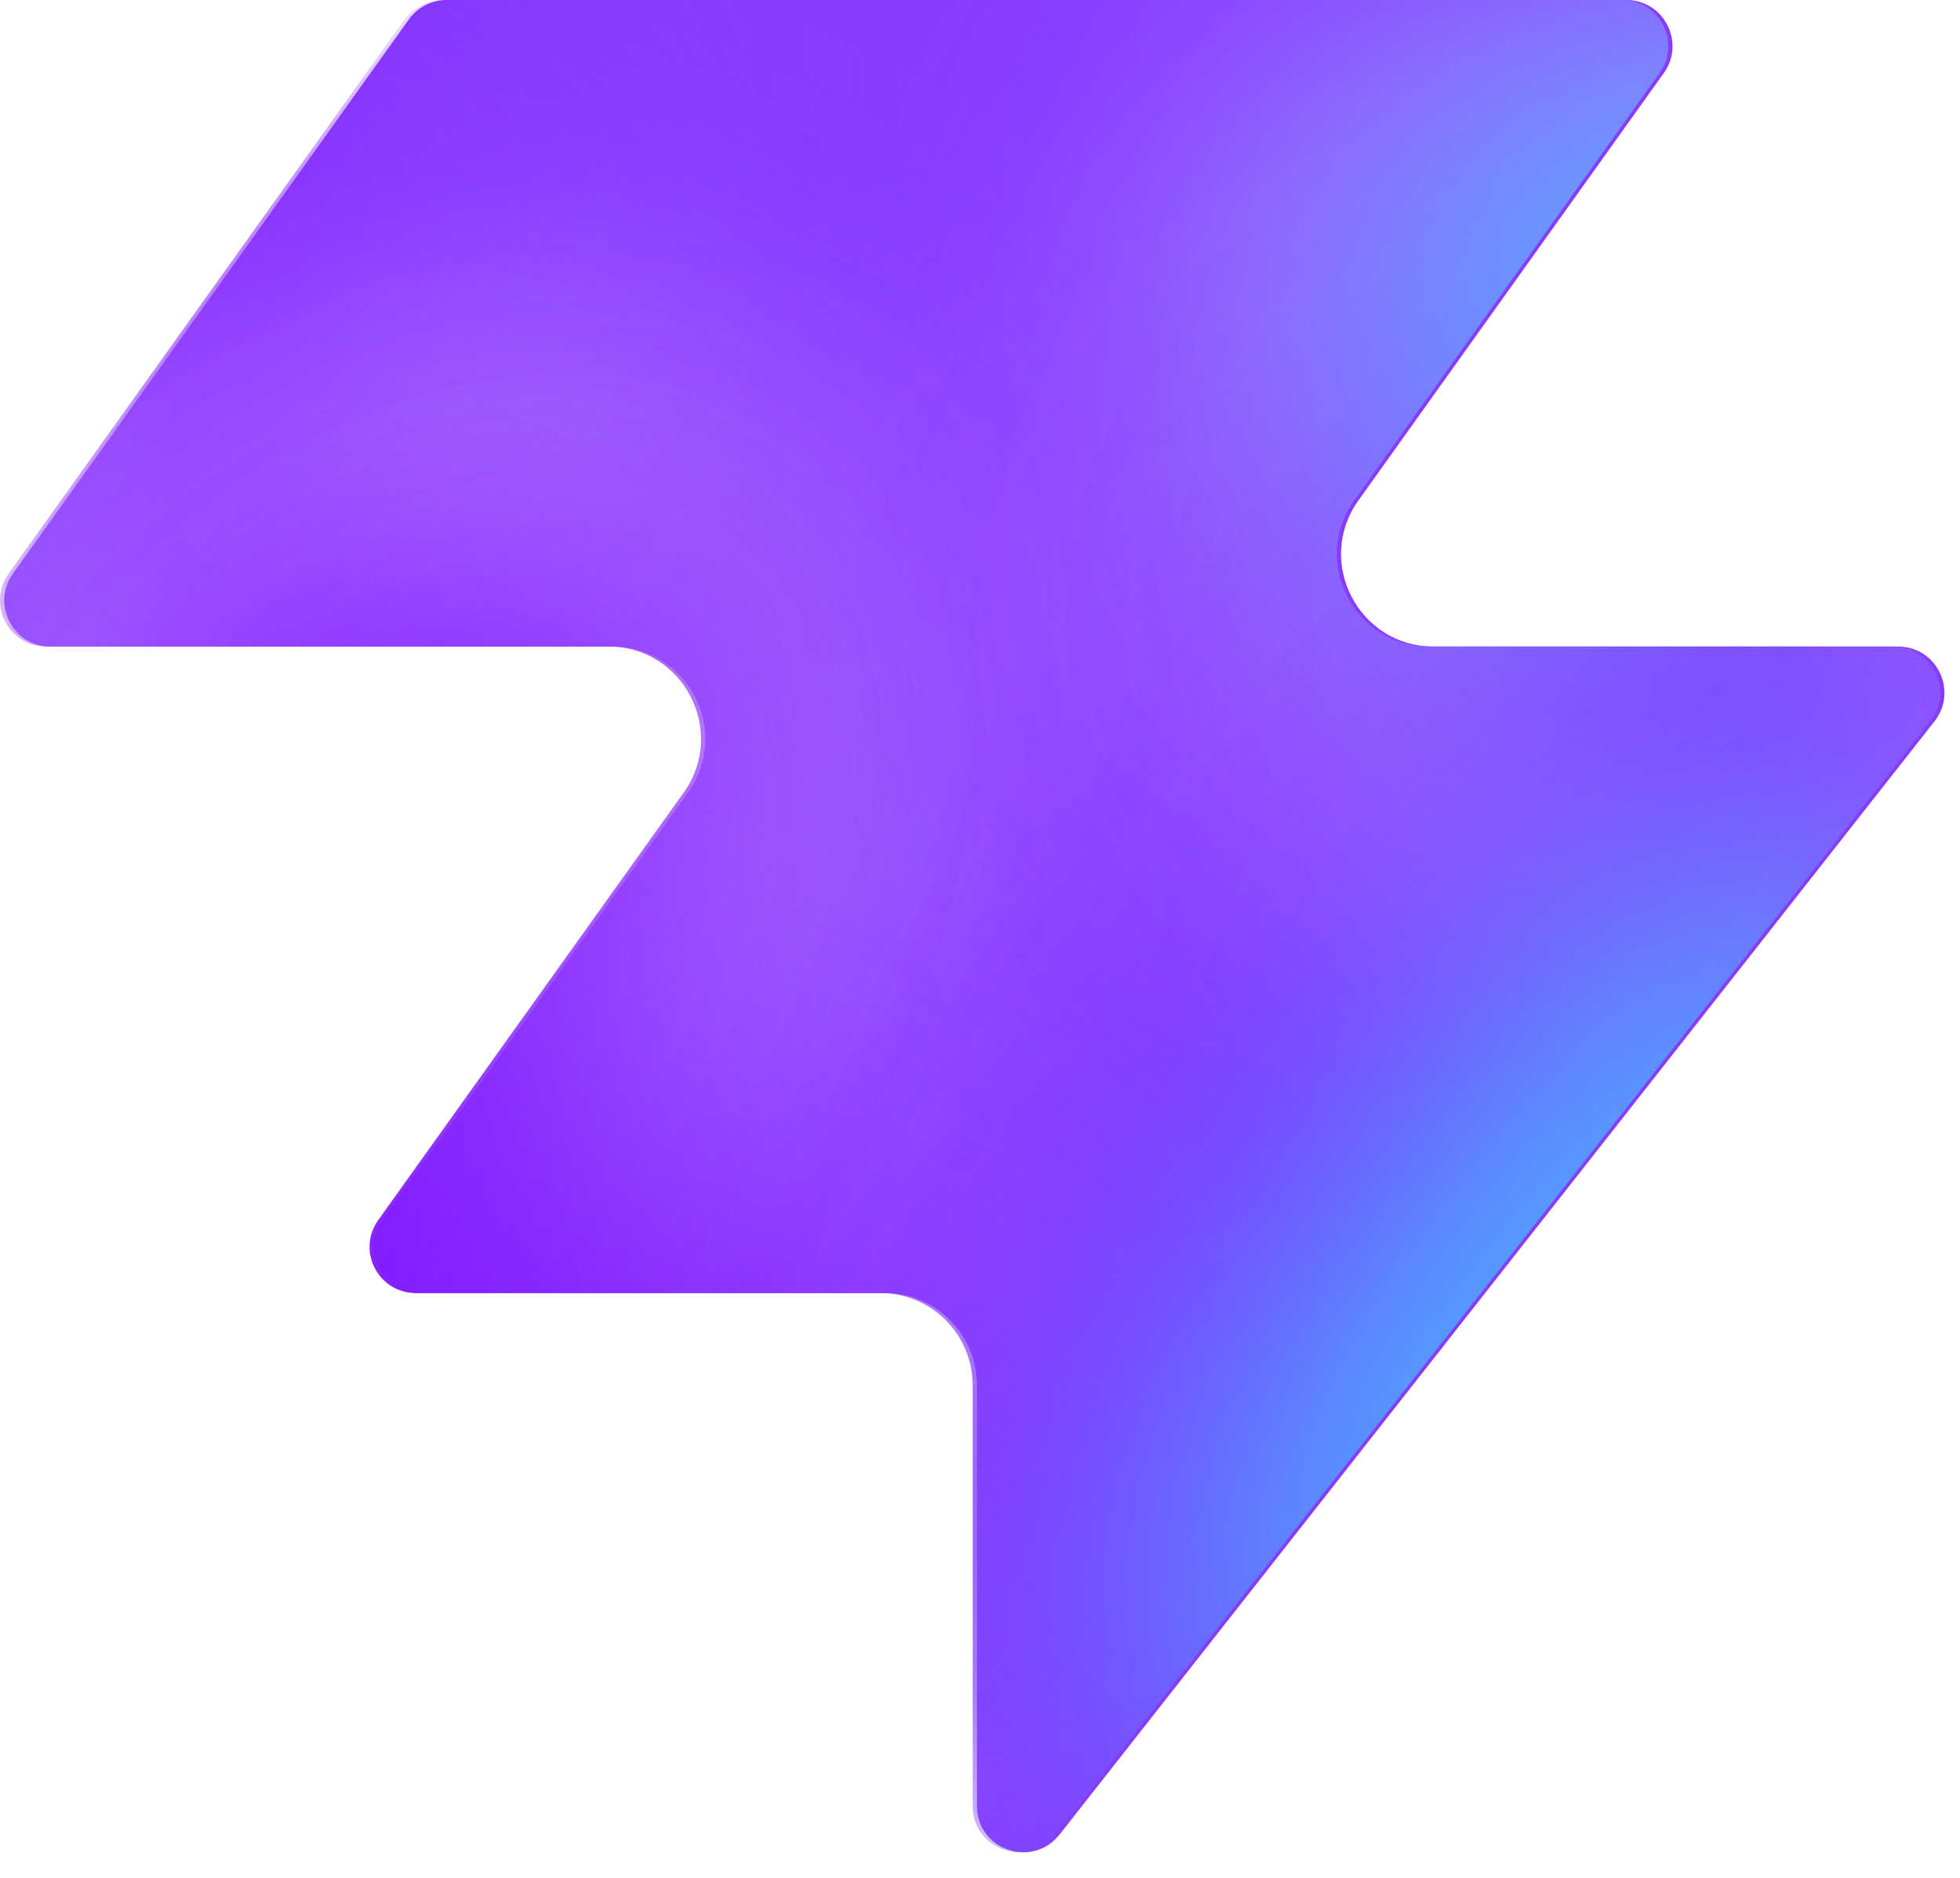
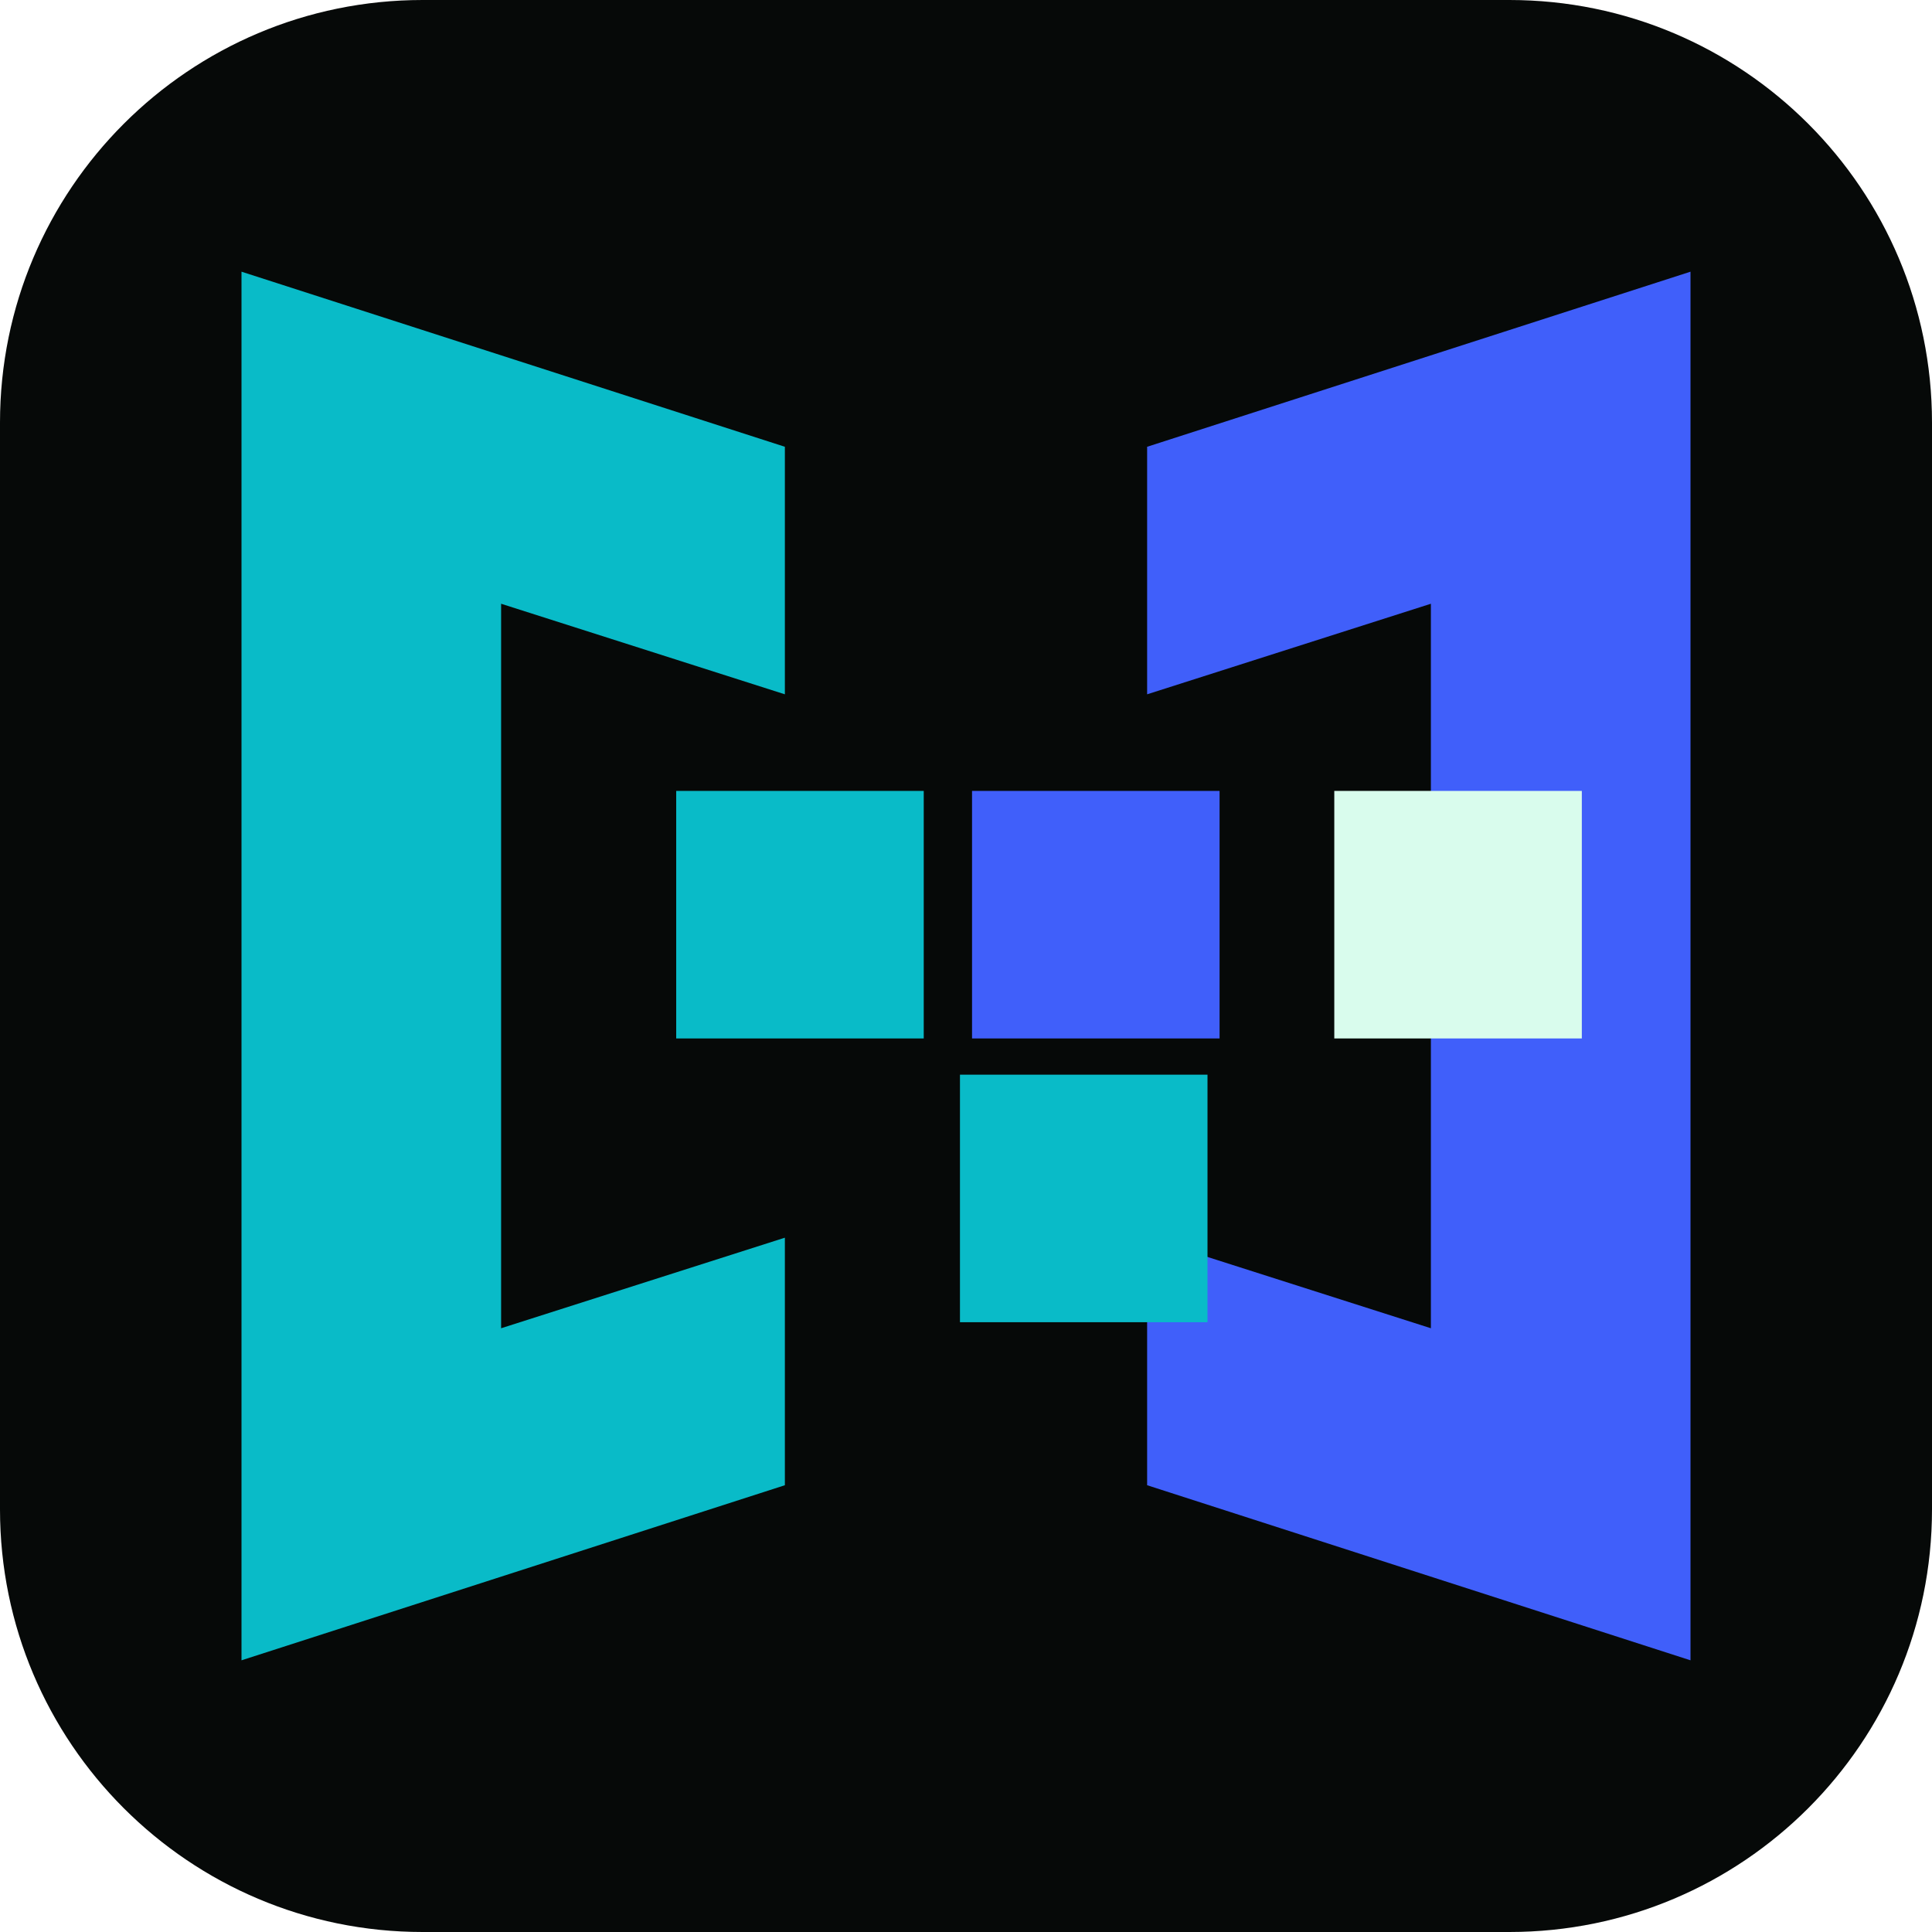
- <svg xmlns="http://www.w3.org/2000/svg" width="48" height="46" fill="none" viewBox="0 0 48 46">
-   <path fill="#863bff" d="M25.946 44.938c-.664.845-2.021.375-2.021-.698V33.937a2.26 2.26 0 0 0-2.262-2.262H10.287c-.92 0-1.456-1.04-.92-1.788l7.48-10.471c1.07-1.497 0-3.578-1.842-3.578H1.237c-.92 0-1.456-1.04-.92-1.788L10.013.474c.214-.297.556-.474.92-.474h28.894c.92 0 1.456 1.04.92 1.788l-7.48 10.471c-1.07 1.498 0 3.579 1.842 3.579h11.377c.943 0 1.473 1.088.89 1.83L25.947 44.94z" style="fill:#863bff;fill:color(display-p3 .525 .23 1);fill-opacity:1" />
-   <mask id="a" width="48" height="46" x="0" y="0" maskUnits="userSpaceOnUse" style="mask-type:alpha">
-     <path fill="#000" d="M25.842 44.938c-.664.844-2.021.375-2.021-.698V33.937a2.26 2.26 0 0 0-2.262-2.262H10.183c-.92 0-1.456-1.04-.92-1.788l7.48-10.471c1.07-1.498 0-3.579-1.842-3.579H1.133c-.92 0-1.456-1.04-.92-1.787L9.91.473c.214-.297.556-.474.92-.474h28.894c.92 0 1.456 1.04.92 1.788l-7.48 10.471c-1.07 1.498 0 3.578 1.842 3.578h11.377c.943 0 1.473 1.088.89 1.832L25.843 44.94z" style="fill:#000;fill-opacity:1" />
-   </mask>
-   <g mask="url(#a)">
-     <g filter="url(#b)">
-       <ellipse cx="5.508" cy="14.704" fill="#ede6ff" rx="5.508" ry="14.704" style="fill:#ede6ff;fill:color(display-p3 .927 .903 1);fill-opacity:1" transform="matrix(.00324 1 1 -.00324 -4.47 31.516)" />
-     </g>
-     <g filter="url(#c)">
-       <ellipse cx="10.399" cy="29.851" fill="#ede6ff" rx="10.399" ry="29.851" style="fill:#ede6ff;fill:color(display-p3 .927 .903 1);fill-opacity:1" transform="matrix(.00324 1 1 -.00324 -39.328 7.883)" />
-     </g>
-     <g filter="url(#d)">
-       <ellipse cx="5.508" cy="30.487" fill="#7e14ff" rx="5.508" ry="30.487" style="fill:#7e14ff;fill:color(display-p3 .492 .077 1);fill-opacity:1" transform="rotate(89.814 -25.913 -14.639)scale(1 -1)" />
-     </g>
-     <g filter="url(#e)">
-       <ellipse cx="5.508" cy="30.599" fill="#7e14ff" rx="5.508" ry="30.599" style="fill:#7e14ff;fill:color(display-p3 .492 .077 1);fill-opacity:1" transform="rotate(89.814 -32.644 -3.334)scale(1 -1)" />
-     </g>
-     <g filter="url(#f)">
-       <ellipse cx="5.508" cy="30.599" fill="#7e14ff" rx="5.508" ry="30.599" style="fill:#7e14ff;fill:color(display-p3 .492 .077 1);fill-opacity:1" transform="matrix(.00324 1 1 -.00324 -34.34 30.47)" />
-     </g>
-     <g filter="url(#g)">
-       <ellipse cx="14.072" cy="22.078" fill="#ede6ff" rx="14.072" ry="22.078" style="fill:#ede6ff;fill:color(display-p3 .927 .903 1);fill-opacity:1" transform="rotate(93.35 24.506 48.493)scale(-1 1)" />
-     </g>
-     <g filter="url(#h)">
-       <ellipse cx="3.47" cy="21.501" fill="#7e14ff" rx="3.47" ry="21.501" style="fill:#7e14ff;fill:color(display-p3 .492 .077 1);fill-opacity:1" transform="rotate(89.009 28.708 47.59)scale(-1 1)" />
-     </g>
-     <g filter="url(#i)">
-       <ellipse cx="3.47" cy="21.501" fill="#7e14ff" rx="3.47" ry="21.501" style="fill:#7e14ff;fill:color(display-p3 .492 .077 1);fill-opacity:1" transform="rotate(89.009 28.708 47.59)scale(-1 1)" />
-     </g>
-     <g filter="url(#j)">
-       <ellipse cx=".387" cy="8.972" fill="#7e14ff" rx="4.407" ry="29.108" style="fill:#7e14ff;fill:color(display-p3 .492 .077 1);fill-opacity:1" transform="rotate(39.51 .387 8.972)" />
-     </g>
-     <g filter="url(#k)">
-       <ellipse cx="47.523" cy="-6.092" fill="#7e14ff" rx="4.407" ry="29.108" style="fill:#7e14ff;fill:color(display-p3 .492 .077 1);fill-opacity:1" transform="rotate(37.892 47.523 -6.092)" />
-     </g>
-     <g filter="url(#l)">
-       <ellipse cx="41.412" cy="6.333" fill="#47bfff" rx="5.971" ry="9.665" style="fill:#47bfff;fill:color(display-p3 .28 .748 1);fill-opacity:1" transform="rotate(37.892 41.412 6.333)" />
-     </g>
-     <g filter="url(#m)">
-       <ellipse cx="-1.879" cy="38.332" fill="#7e14ff" rx="4.407" ry="29.108" style="fill:#7e14ff;fill:color(display-p3 .492 .077 1);fill-opacity:1" transform="rotate(37.892 -1.88 38.332)" />
-     </g>
-     <g filter="url(#n)">
-       <ellipse cx="-1.879" cy="38.332" fill="#7e14ff" rx="4.407" ry="29.108" style="fill:#7e14ff;fill:color(display-p3 .492 .077 1);fill-opacity:1" transform="rotate(37.892 -1.88 38.332)" />
-     </g>
-     <g filter="url(#o)">
-       <ellipse cx="35.651" cy="29.907" fill="#7e14ff" rx="4.407" ry="29.108" style="fill:#7e14ff;fill:color(display-p3 .492 .077 1);fill-opacity:1" transform="rotate(37.892 35.651 29.907)" />
-     </g>
-     <g filter="url(#p)">
-       <ellipse cx="38.418" cy="32.4" fill="#47bfff" rx="5.971" ry="15.297" style="fill:#47bfff;fill:color(display-p3 .28 .748 1);fill-opacity:1" transform="rotate(37.892 38.418 32.4)" />
-     </g>
-   </g>
-   <defs>
-     <filter id="b" width="60.045" height="41.654" x="-19.77" y="16.149" color-interpolation-filters="sRGB" filterUnits="userSpaceOnUse">
-       <feFlood flood-opacity="0" result="BackgroundImageFix" />
-       <feBlend in="SourceGraphic" in2="BackgroundImageFix" result="shape" />
-       <feGaussianBlur result="effect1_foregroundBlur_2002_17158" stdDeviation="7.659" />
-     </filter>
-     <filter id="c" width="90.34" height="51.437" x="-54.613" y="-7.533" color-interpolation-filters="sRGB" filterUnits="userSpaceOnUse">
-       <feFlood flood-opacity="0" result="BackgroundImageFix" />
-       <feBlend in="SourceGraphic" in2="BackgroundImageFix" result="shape" />
-       <feGaussianBlur result="effect1_foregroundBlur_2002_17158" stdDeviation="7.659" />
-     </filter>
-     <filter id="d" width="79.355" height="29.4" x="-49.64" y="2.03" color-interpolation-filters="sRGB" filterUnits="userSpaceOnUse">
-       <feFlood flood-opacity="0" result="BackgroundImageFix" />
-       <feBlend in="SourceGraphic" in2="BackgroundImageFix" result="shape" />
-       <feGaussianBlur result="effect1_foregroundBlur_2002_17158" stdDeviation="4.596" />
-     </filter>
-     <filter id="e" width="79.579" height="29.4" x="-45.045" y="20.029" color-interpolation-filters="sRGB" filterUnits="userSpaceOnUse">
-       <feFlood flood-opacity="0" result="BackgroundImageFix" />
-       <feBlend in="SourceGraphic" in2="BackgroundImageFix" result="shape" />
-       <feGaussianBlur result="effect1_foregroundBlur_2002_17158" stdDeviation="4.596" />
-     </filter>
-     <filter id="f" width="79.579" height="29.4" x="-43.513" y="21.178" color-interpolation-filters="sRGB" filterUnits="userSpaceOnUse">
-       <feFlood flood-opacity="0" result="BackgroundImageFix" />
-       <feBlend in="SourceGraphic" in2="BackgroundImageFix" result="shape" />
-       <feGaussianBlur result="effect1_foregroundBlur_2002_17158" stdDeviation="4.596" />
-     </filter>
-     <filter id="g" width="74.749" height="58.852" x="15.756" y="-17.901" color-interpolation-filters="sRGB" filterUnits="userSpaceOnUse">
-       <feFlood flood-opacity="0" result="BackgroundImageFix" />
-       <feBlend in="SourceGraphic" in2="BackgroundImageFix" result="shape" />
-       <feGaussianBlur result="effect1_foregroundBlur_2002_17158" stdDeviation="7.659" />
-     </filter>
-     <filter id="h" width="61.377" height="25.362" x="23.548" y="2.284" color-interpolation-filters="sRGB" filterUnits="userSpaceOnUse">
-       <feFlood flood-opacity="0" result="BackgroundImageFix" />
-       <feBlend in="SourceGraphic" in2="BackgroundImageFix" result="shape" />
-       <feGaussianBlur result="effect1_foregroundBlur_2002_17158" stdDeviation="4.596" />
-     </filter>
-     <filter id="i" width="61.377" height="25.362" x="23.548" y="2.284" color-interpolation-filters="sRGB" filterUnits="userSpaceOnUse">
-       <feFlood flood-opacity="0" result="BackgroundImageFix" />
-       <feBlend in="SourceGraphic" in2="BackgroundImageFix" result="shape" />
-       <feGaussianBlur result="effect1_foregroundBlur_2002_17158" stdDeviation="4.596" />
-     </filter>
-     <filter id="j" width="56.045" height="63.649" x="-27.636" y="-22.853" color-interpolation-filters="sRGB" filterUnits="userSpaceOnUse">
-       <feFlood flood-opacity="0" result="BackgroundImageFix" />
-       <feBlend in="SourceGraphic" in2="BackgroundImageFix" result="shape" />
-       <feGaussianBlur result="effect1_foregroundBlur_2002_17158" stdDeviation="4.596" />
-     </filter>
-     <filter id="k" width="54.814" height="64.646" x="20.116" y="-38.415" color-interpolation-filters="sRGB" filterUnits="userSpaceOnUse">
-       <feFlood flood-opacity="0" result="BackgroundImageFix" />
-       <feBlend in="SourceGraphic" in2="BackgroundImageFix" result="shape" />
-       <feGaussianBlur result="effect1_foregroundBlur_2002_17158" stdDeviation="4.596" />
-     </filter>
-     <filter id="l" width="33.541" height="35.313" x="24.641" y="-11.323" color-interpolation-filters="sRGB" filterUnits="userSpaceOnUse">
-       <feFlood flood-opacity="0" result="BackgroundImageFix" />
-       <feBlend in="SourceGraphic" in2="BackgroundImageFix" result="shape" />
-       <feGaussianBlur result="effect1_foregroundBlur_2002_17158" stdDeviation="4.596" />
-     </filter>
-     <filter id="m" width="54.814" height="64.646" x="-29.286" y="6.009" color-interpolation-filters="sRGB" filterUnits="userSpaceOnUse">
-       <feFlood flood-opacity="0" result="BackgroundImageFix" />
-       <feBlend in="SourceGraphic" in2="BackgroundImageFix" result="shape" />
-       <feGaussianBlur result="effect1_foregroundBlur_2002_17158" stdDeviation="4.596" />
-     </filter>
-     <filter id="n" width="54.814" height="64.646" x="-29.286" y="6.009" color-interpolation-filters="sRGB" filterUnits="userSpaceOnUse">
-       <feFlood flood-opacity="0" result="BackgroundImageFix" />
-       <feBlend in="SourceGraphic" in2="BackgroundImageFix" result="shape" />
-       <feGaussianBlur result="effect1_foregroundBlur_2002_17158" stdDeviation="4.596" />
-     </filter>
-     <filter id="o" width="54.814" height="64.646" x="8.244" y="-2.416" color-interpolation-filters="sRGB" filterUnits="userSpaceOnUse">
-       <feFlood flood-opacity="0" result="BackgroundImageFix" />
-       <feBlend in="SourceGraphic" in2="BackgroundImageFix" result="shape" />
-       <feGaussianBlur result="effect1_foregroundBlur_2002_17158" stdDeviation="4.596" />
-     </filter>
-     <filter id="p" width="39.409" height="43.623" x="18.713" y="10.588" color-interpolation-filters="sRGB" filterUnits="userSpaceOnUse">
-       <feFlood flood-opacity="0" result="BackgroundImageFix" />
-       <feBlend in="SourceGraphic" in2="BackgroundImageFix" result="shape" />
-       <feGaussianBlur result="effect1_foregroundBlur_2002_17158" stdDeviation="4.596" />
-     </filter>
-   </defs>
+ <svg xmlns="http://www.w3.org/2000/svg" viewBox="0 0 32 32">
+   <rect width="32" height="32" rx="7" fill="#060908" />
+   <path d="M4 4.5 13 7.4v4.1L8.3 10v12l4.7-1.5v4.1L4 27.5Z" fill="#09BBC8" />
+   <path d="m28 4.5-9 2.9v4.1l4.7-1.5v12L19 20.5v4.1l9 2.9Z" fill="#405FFA" />
+   <path fill="#09BBC8" d="M11.2 13.1h4.1v4.1h-4.1zM15.9 17.8H20v4.1h-4.1z" />
+   <path fill="#405FFA" d="M16.1 13.1h4.1v4.1h-4.1z" />
+   <path fill="#D9FCED" d="M22.1 13.1h4.1v4.1h-4.1z" />
</svg>
